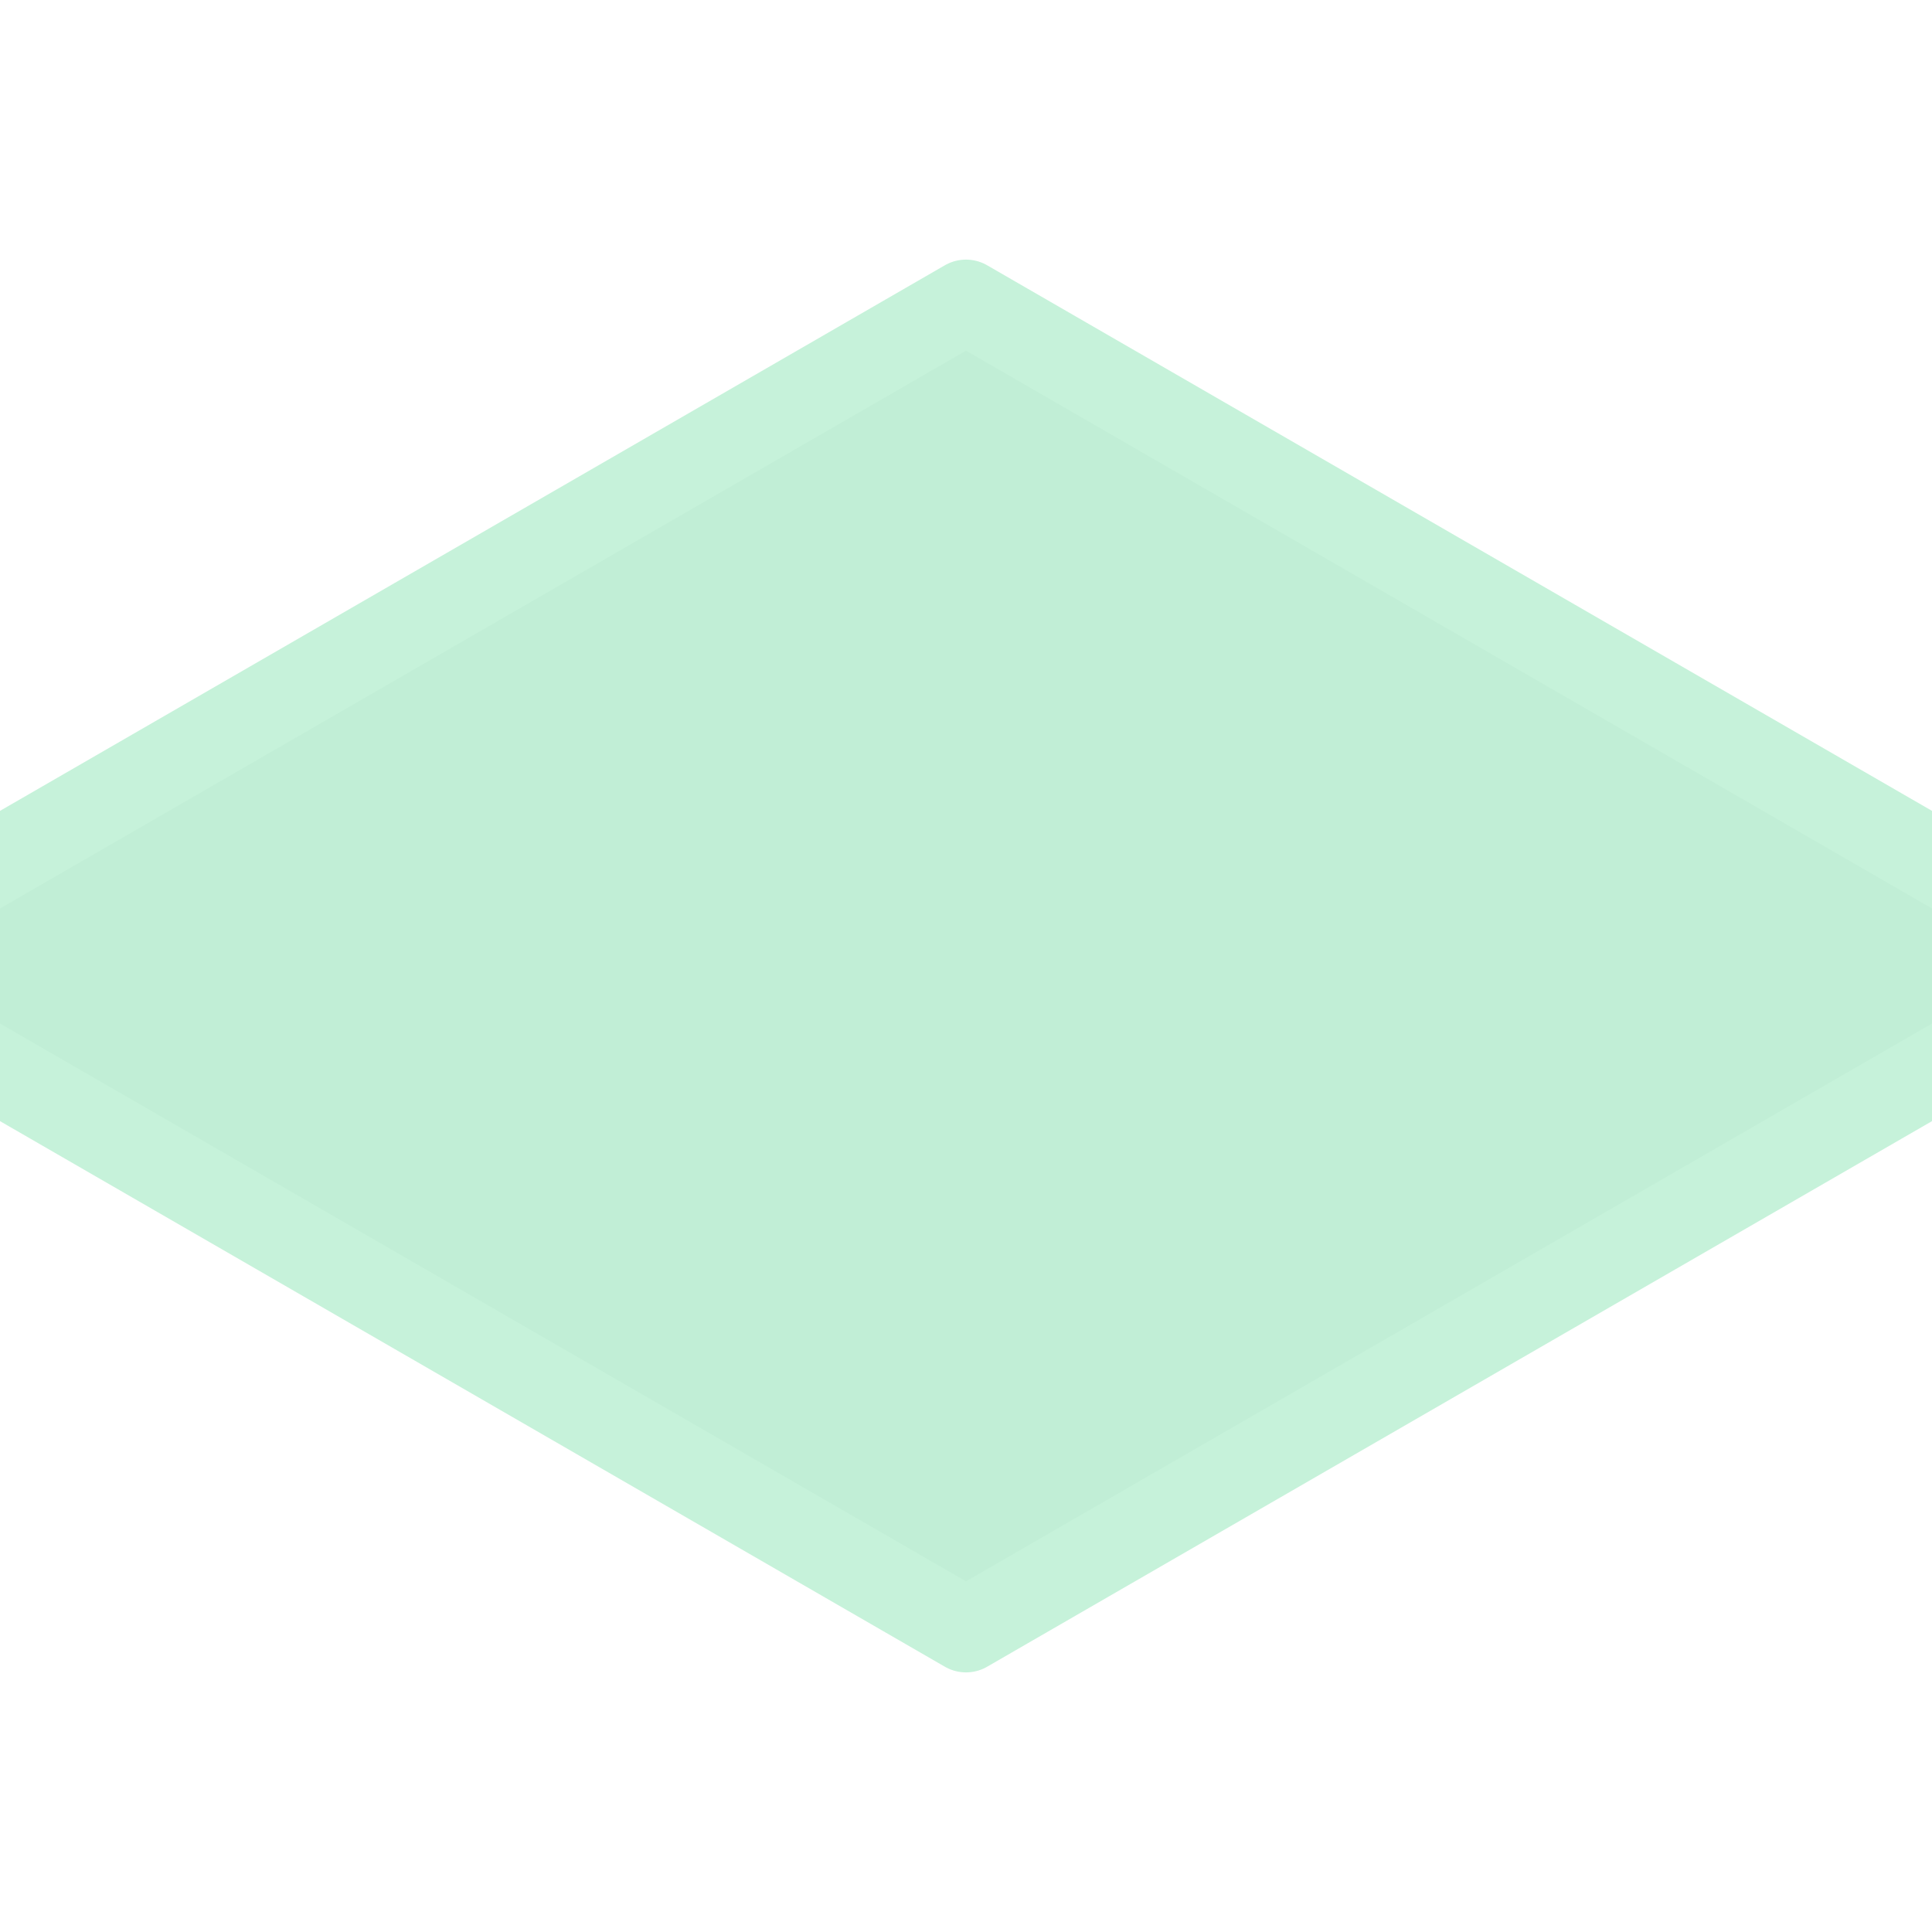
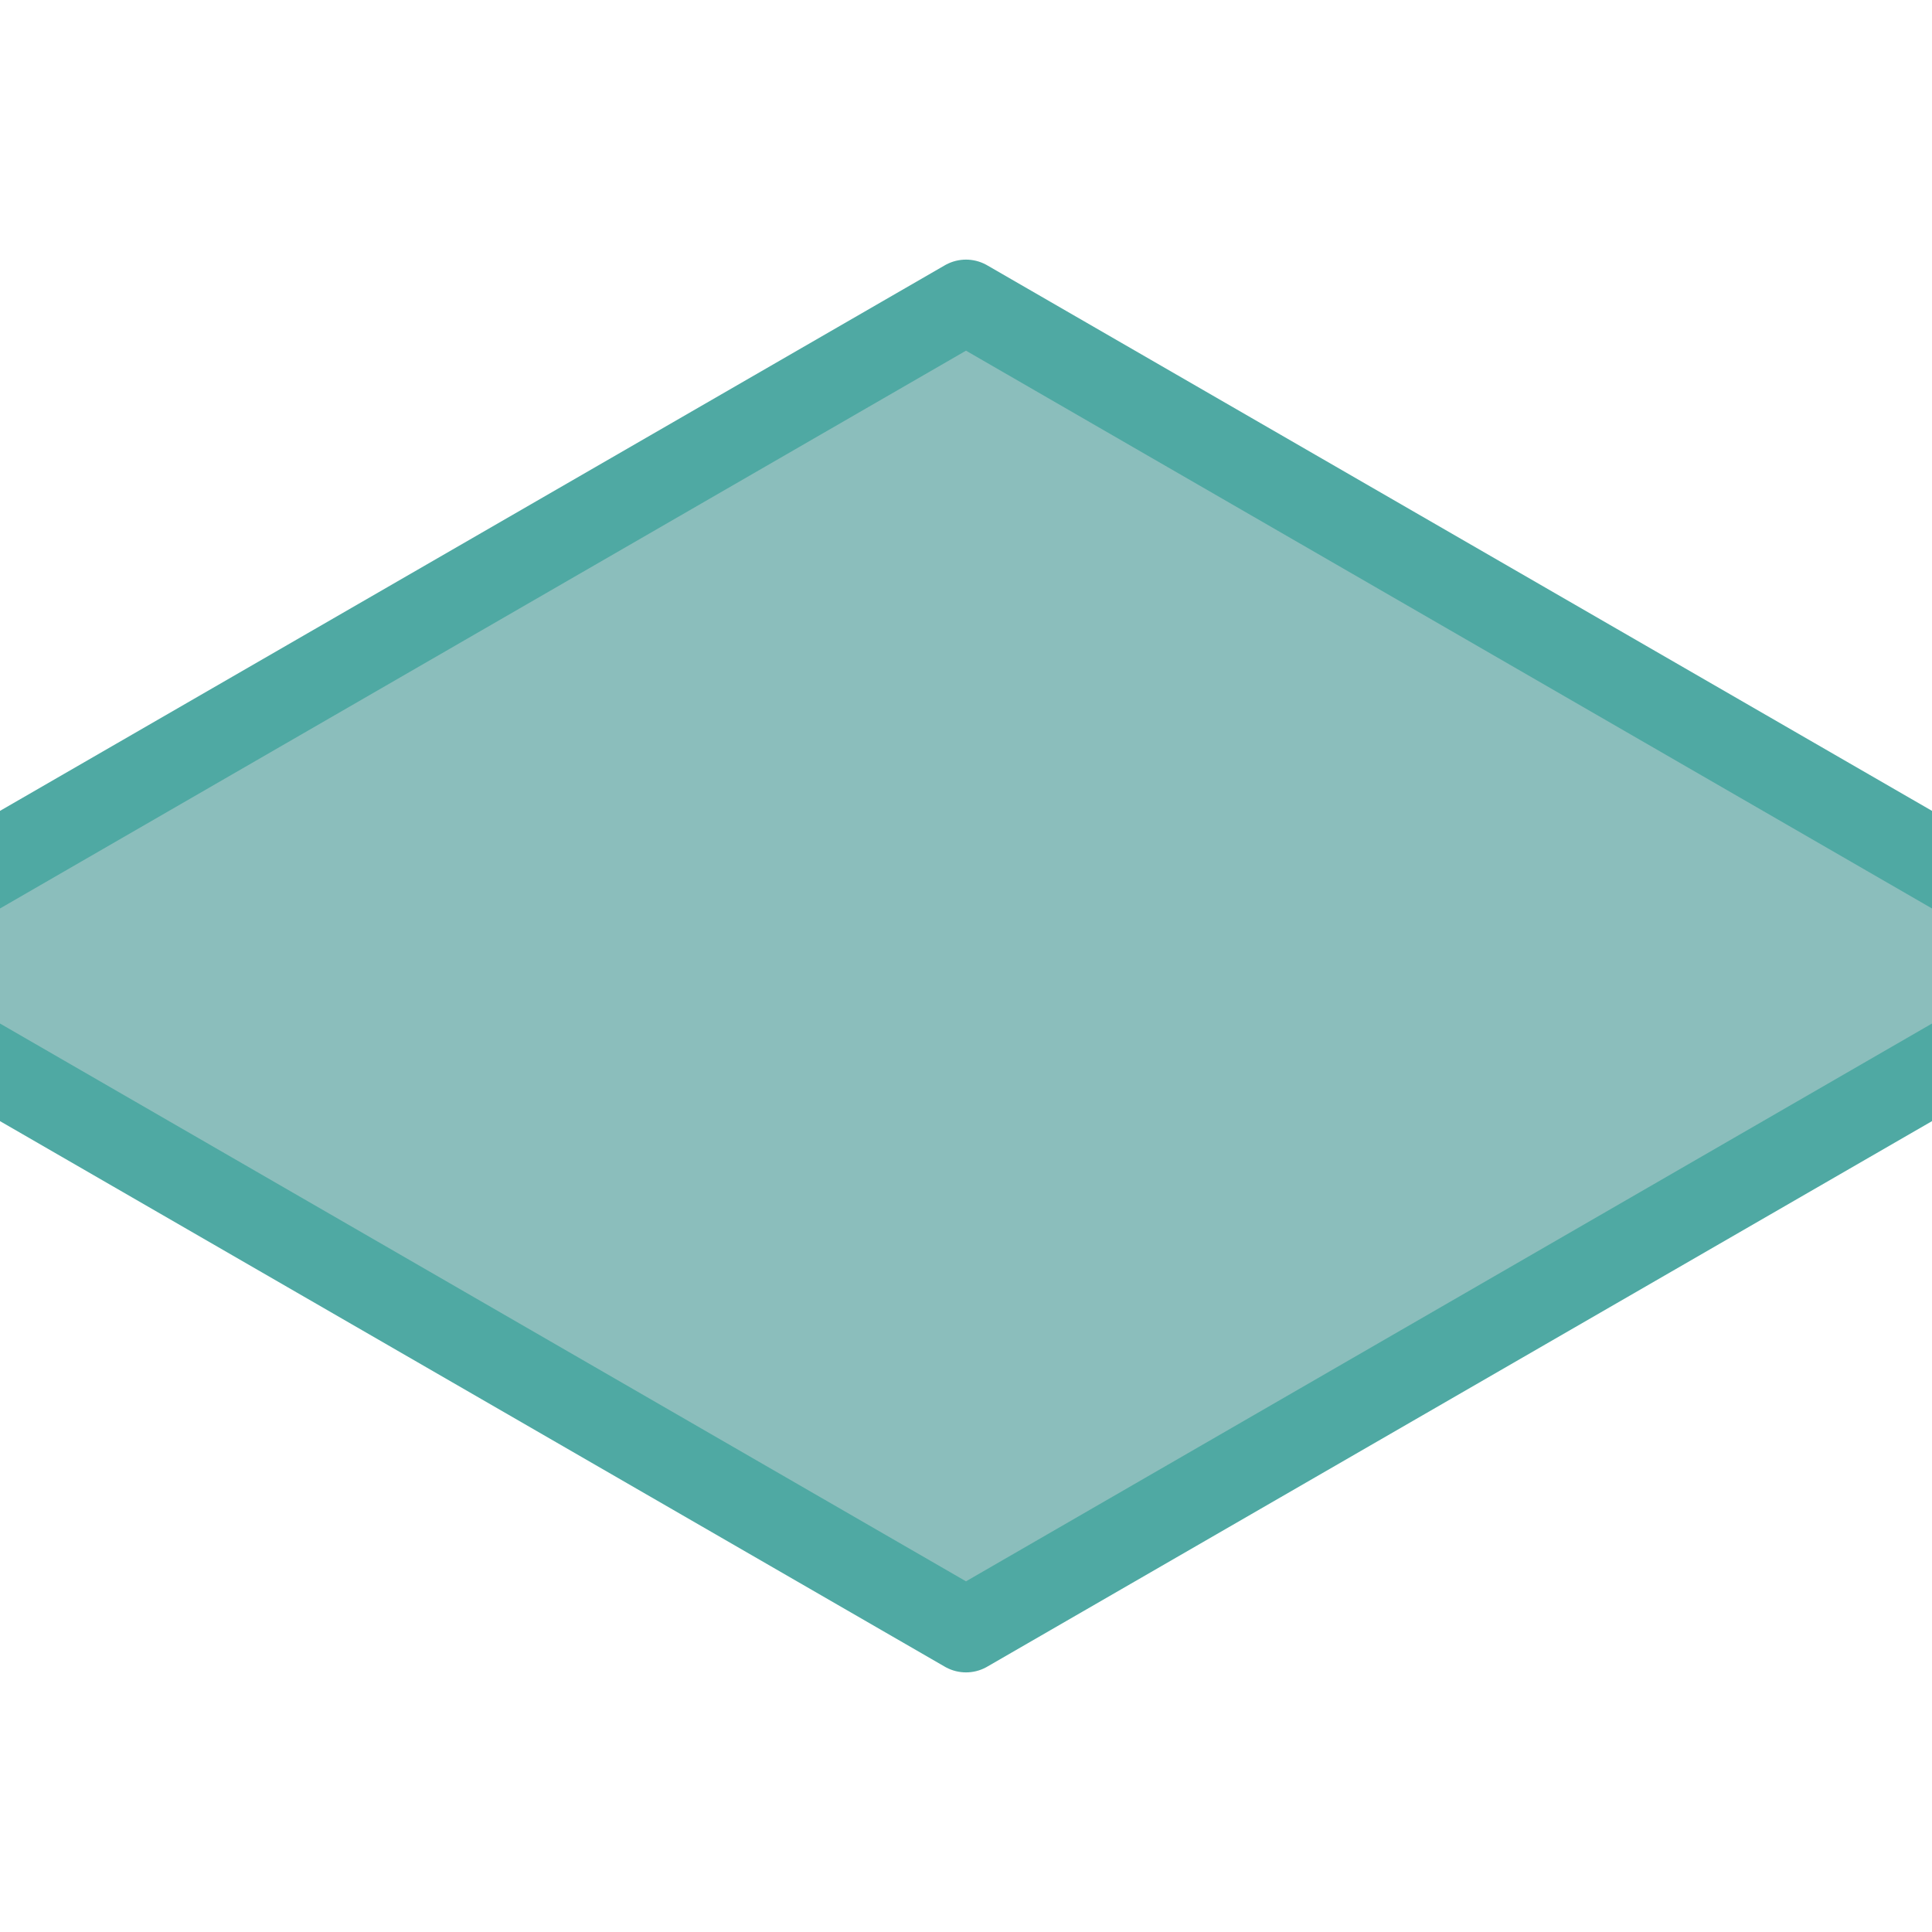
<svg xmlns="http://www.w3.org/2000/svg" width="32" height="32" viewBox="0 0 32 32">
-   <polygon points="16.00,5.00 35.05,16.00 16.00,27.00 -3.05,16.00" fill="#8fe0b4" stroke="#c6f2da" stroke-width="1.4" stroke-linejoin="round" fill-opacity="0.55" />
+   <polygon points="16.00,5.00 35.05,16.00 16.00,27.00 -3.05,16.00" fill="#2d8985" stroke="#4fa9a3" stroke-width="1.4" stroke-linejoin="round" fill-opacity="0.55" />
</svg>
